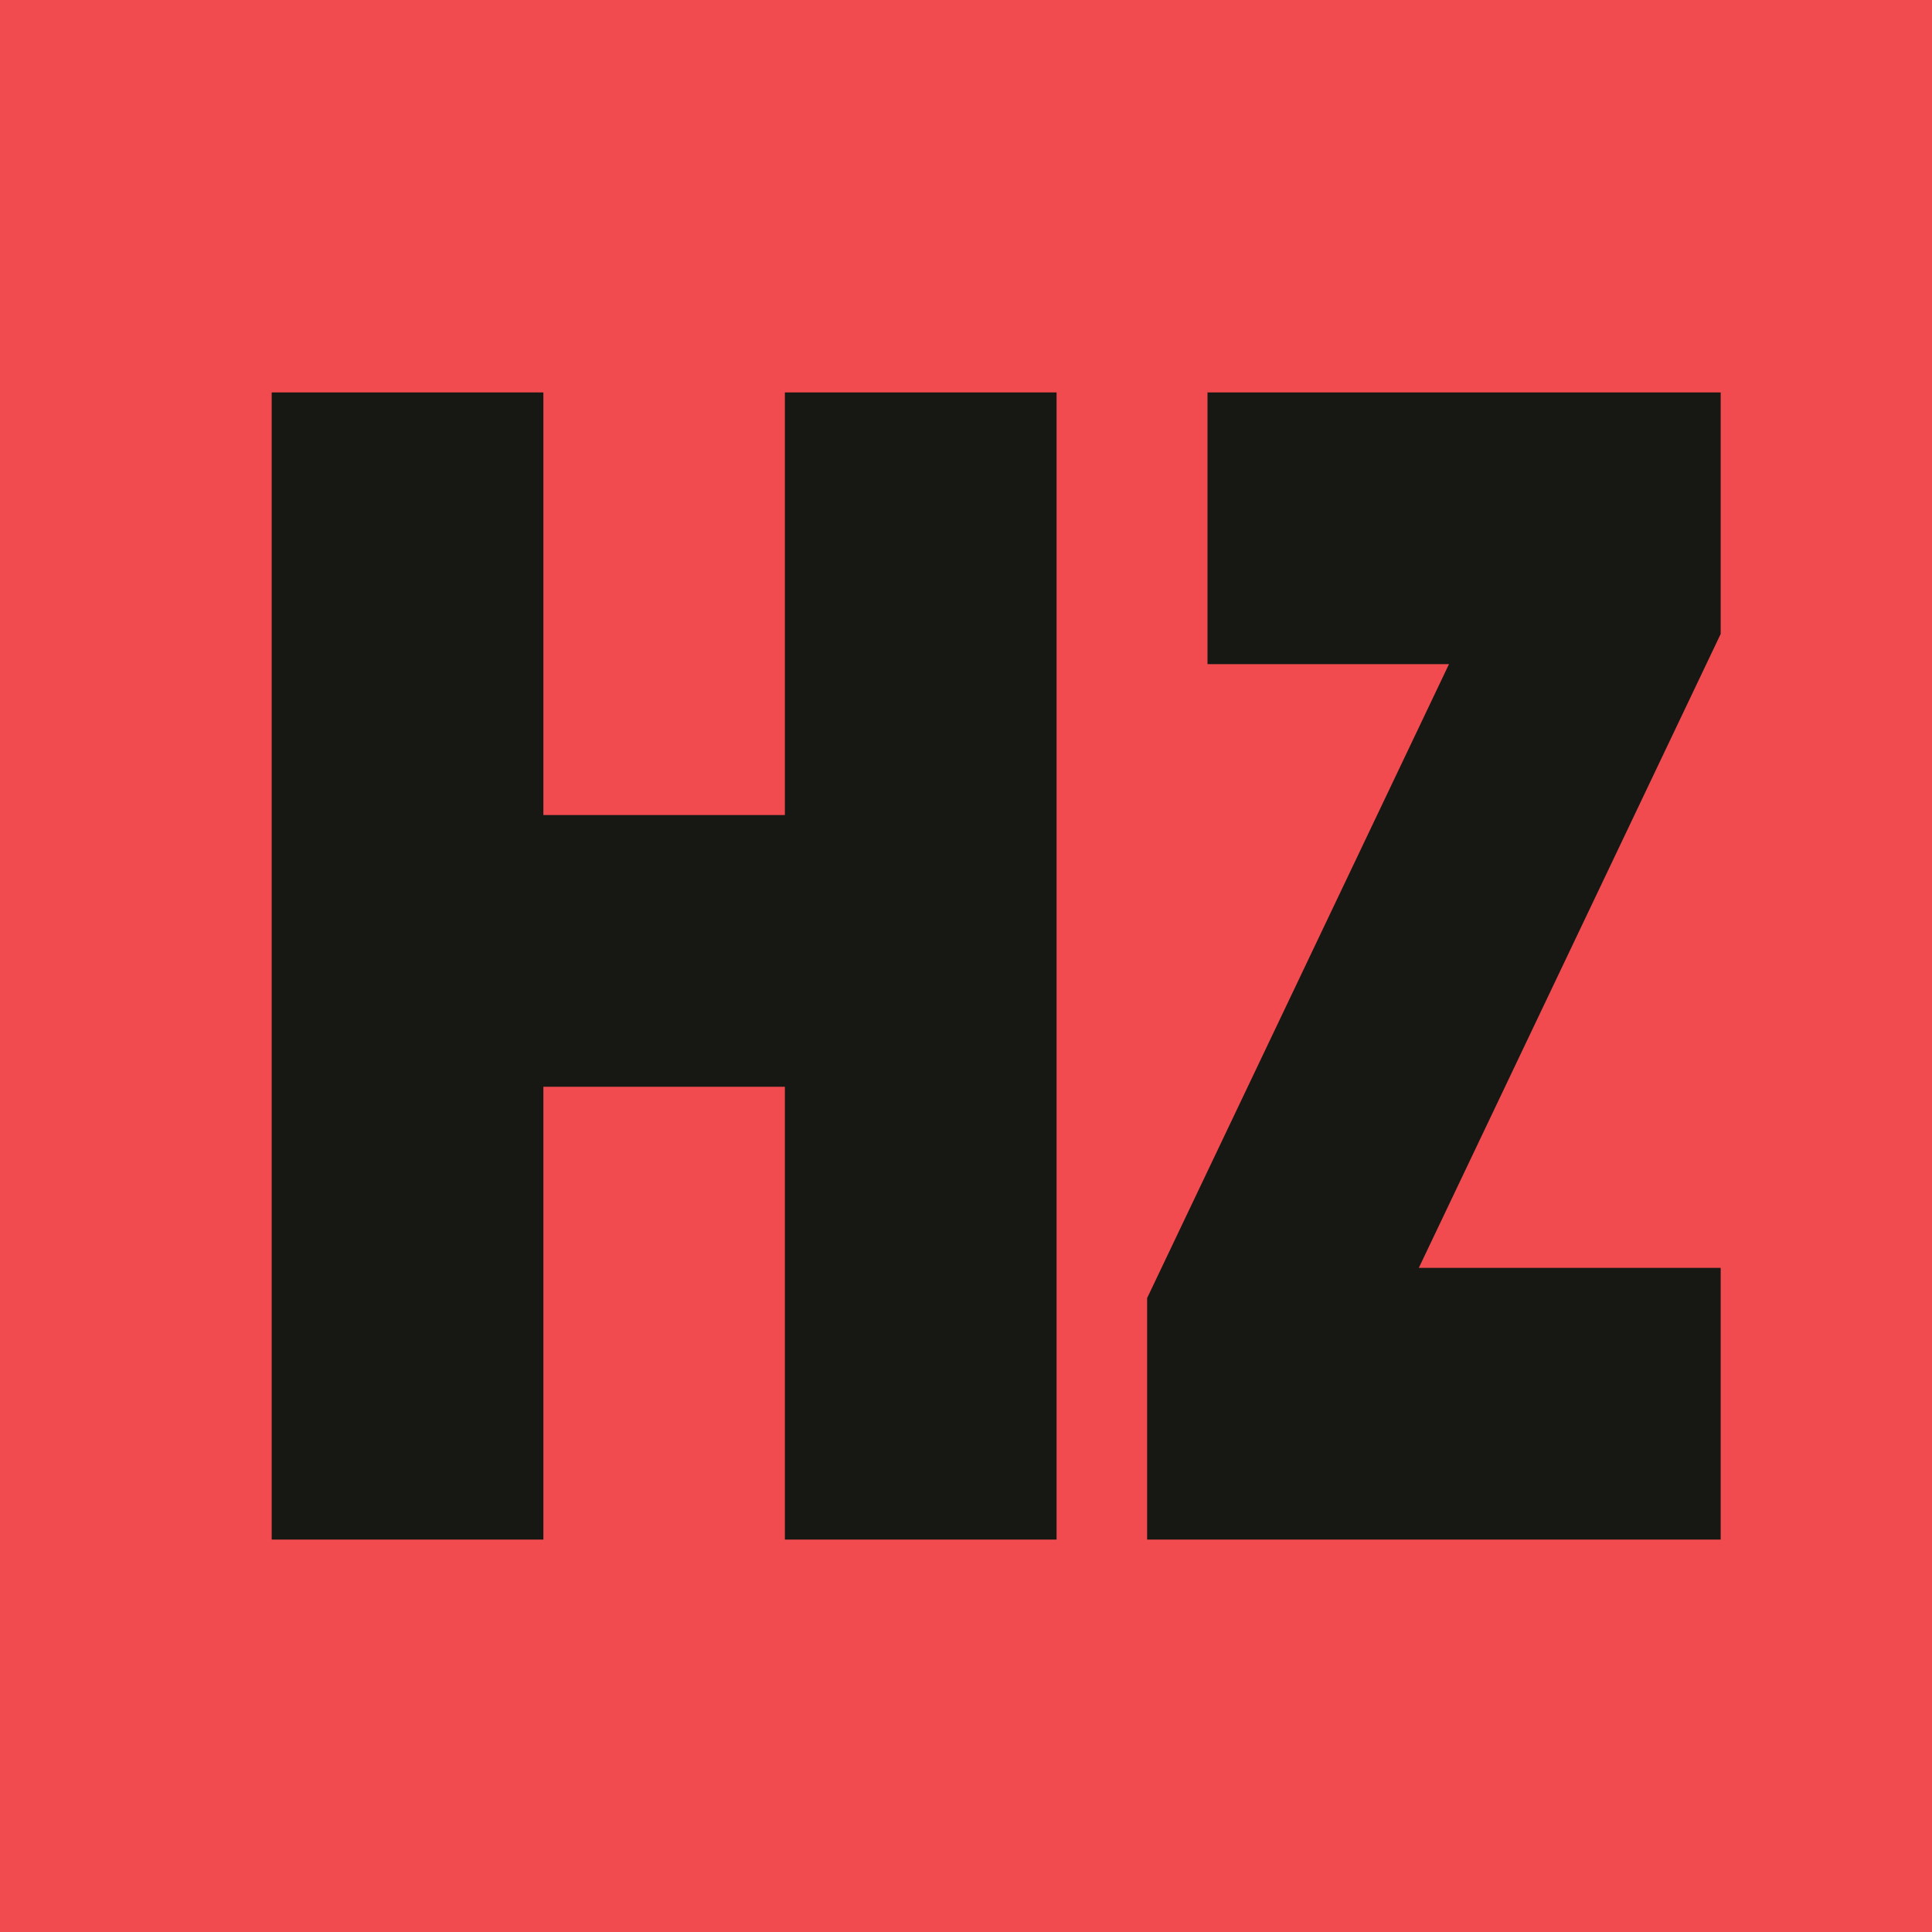
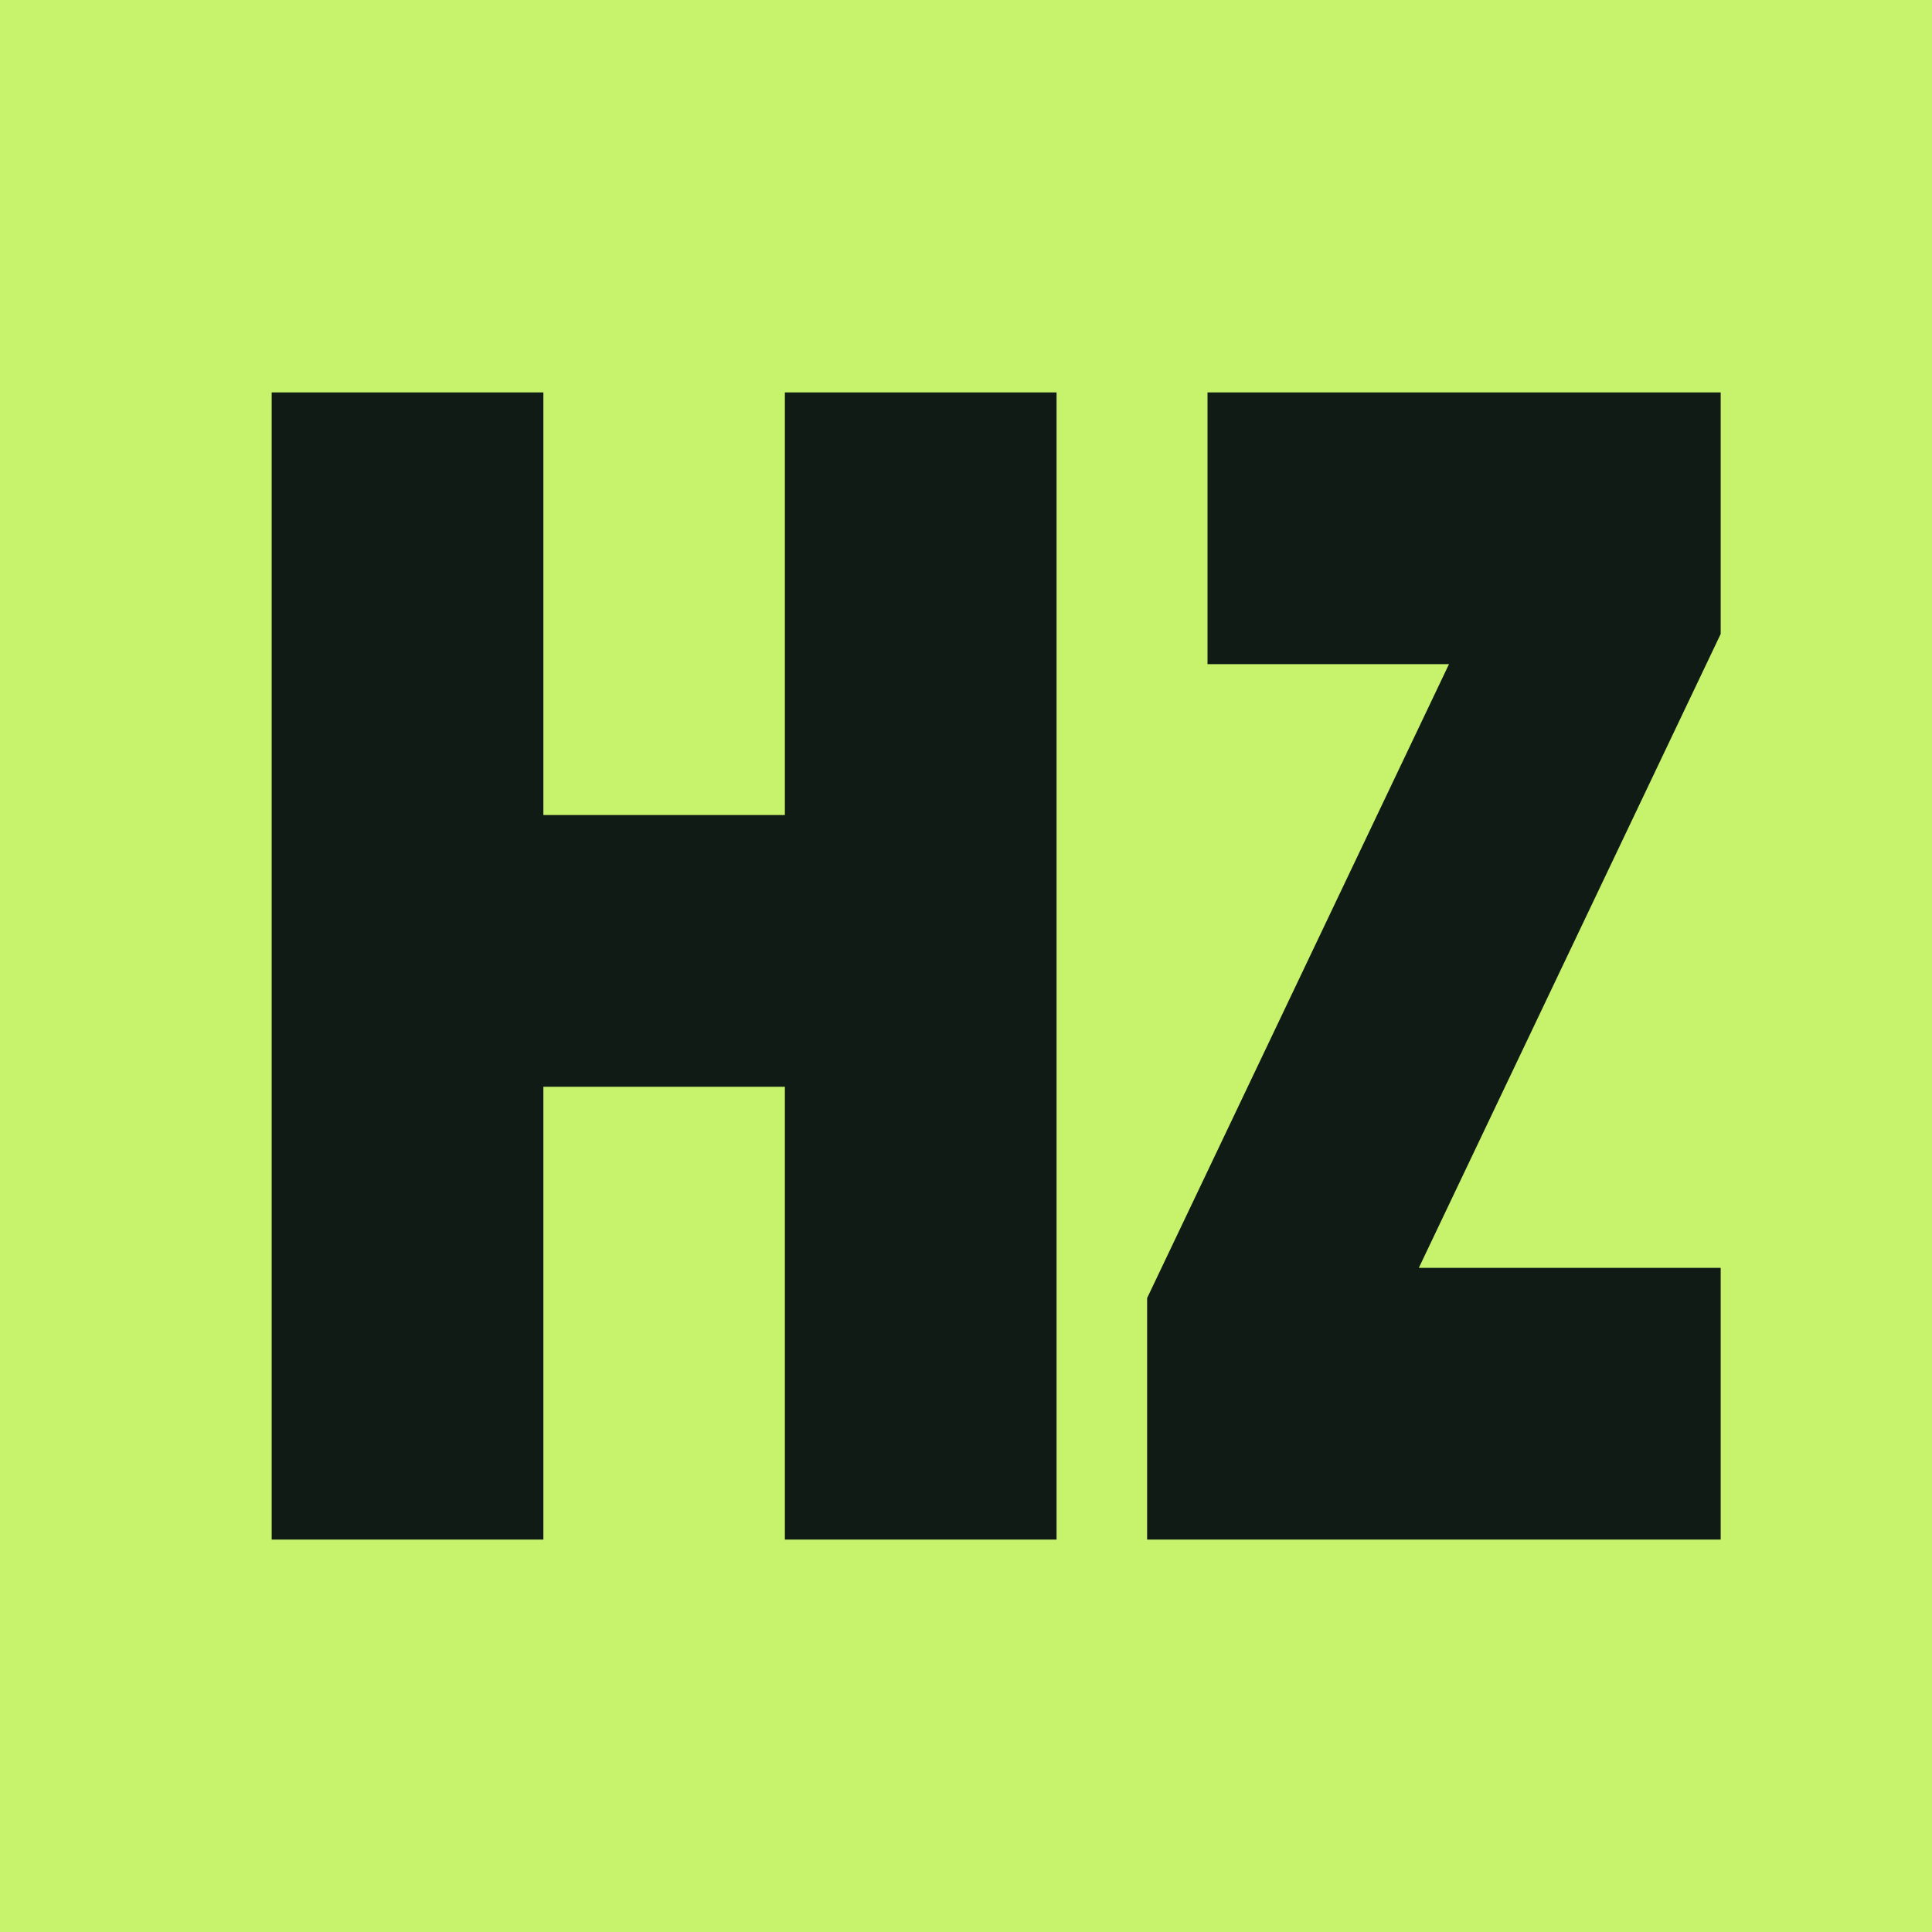
<svg xmlns="http://www.w3.org/2000/svg" viewBox="0 0 64 64">
-   <rect width="64" height="64" fill="#f14b50" />
-   <path fill="#171813" d="M9 13h9v14h8V13h9v38h-9V36h-8v15H9zm31 0h17v8L47 42h10v9H38v-8l10-21h-8z" />
+   <rect width="64" height="64" fill="#c6f36b" />
+   <path fill="#101b16" d="M9 13h9v14h8V13h9v38h-9V36h-8v15H9zm31 0h17v8L47 42h10v9H38v-8l10-21h-8z" />
</svg>
